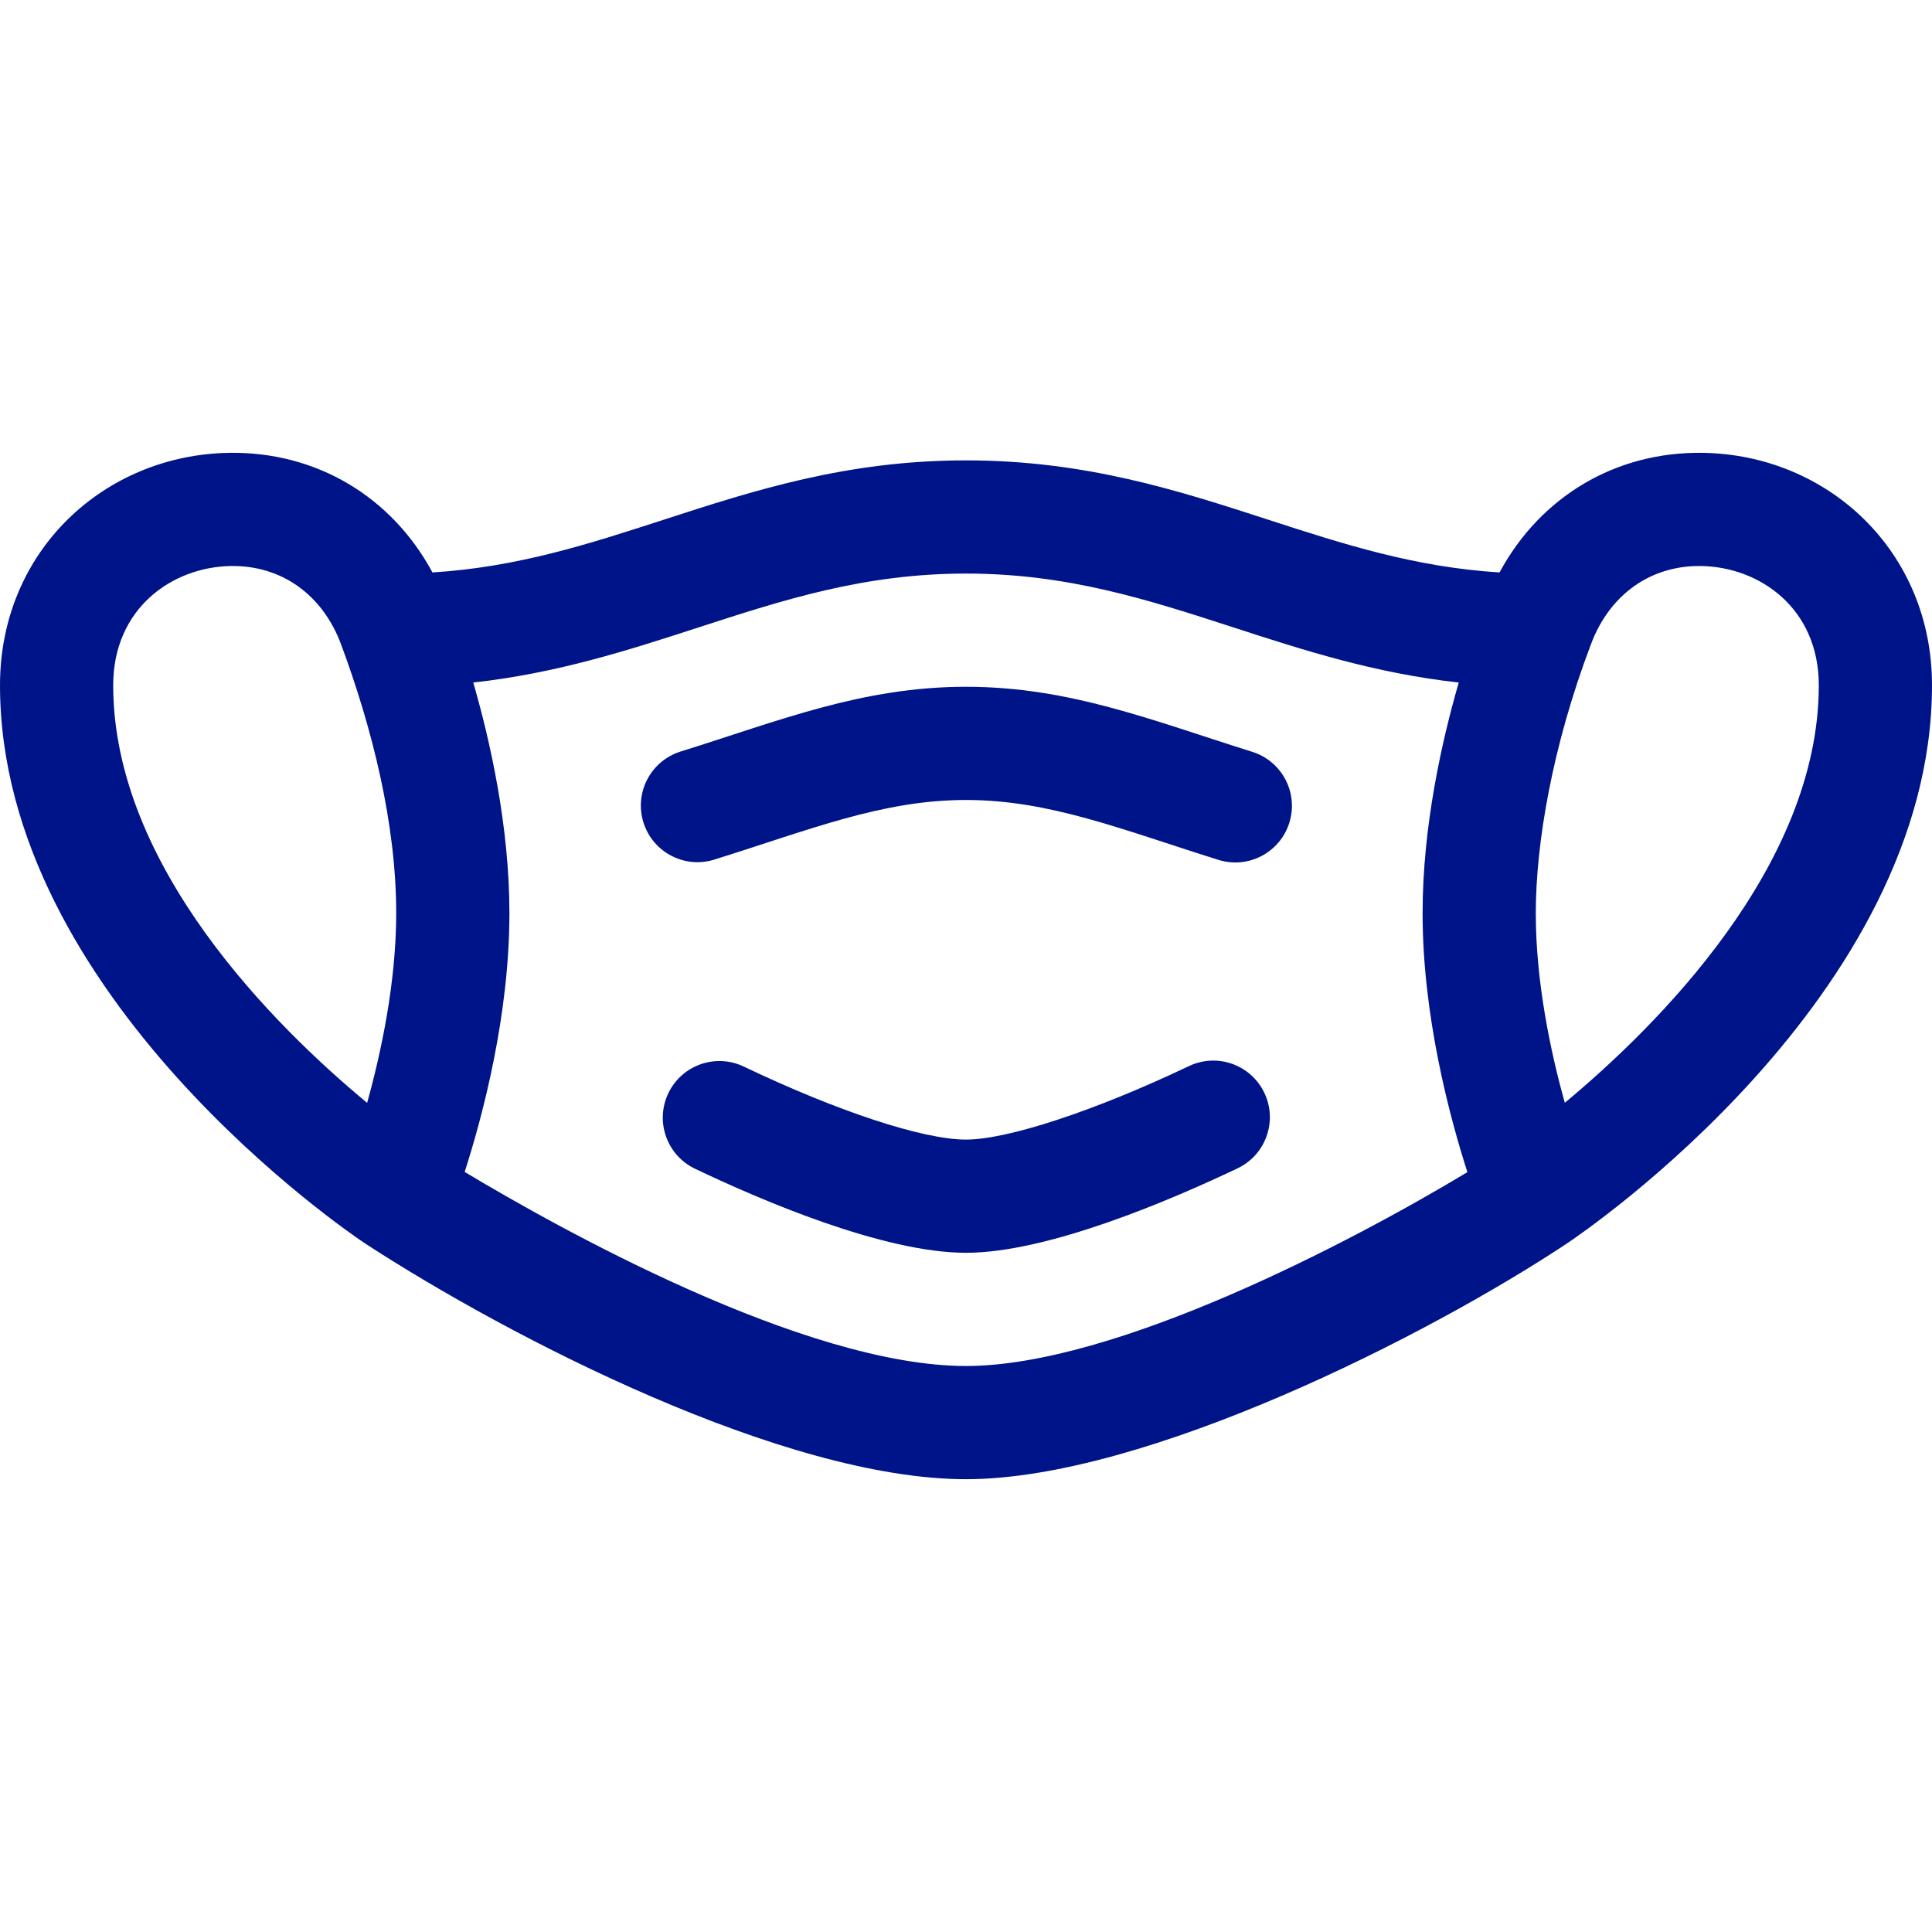
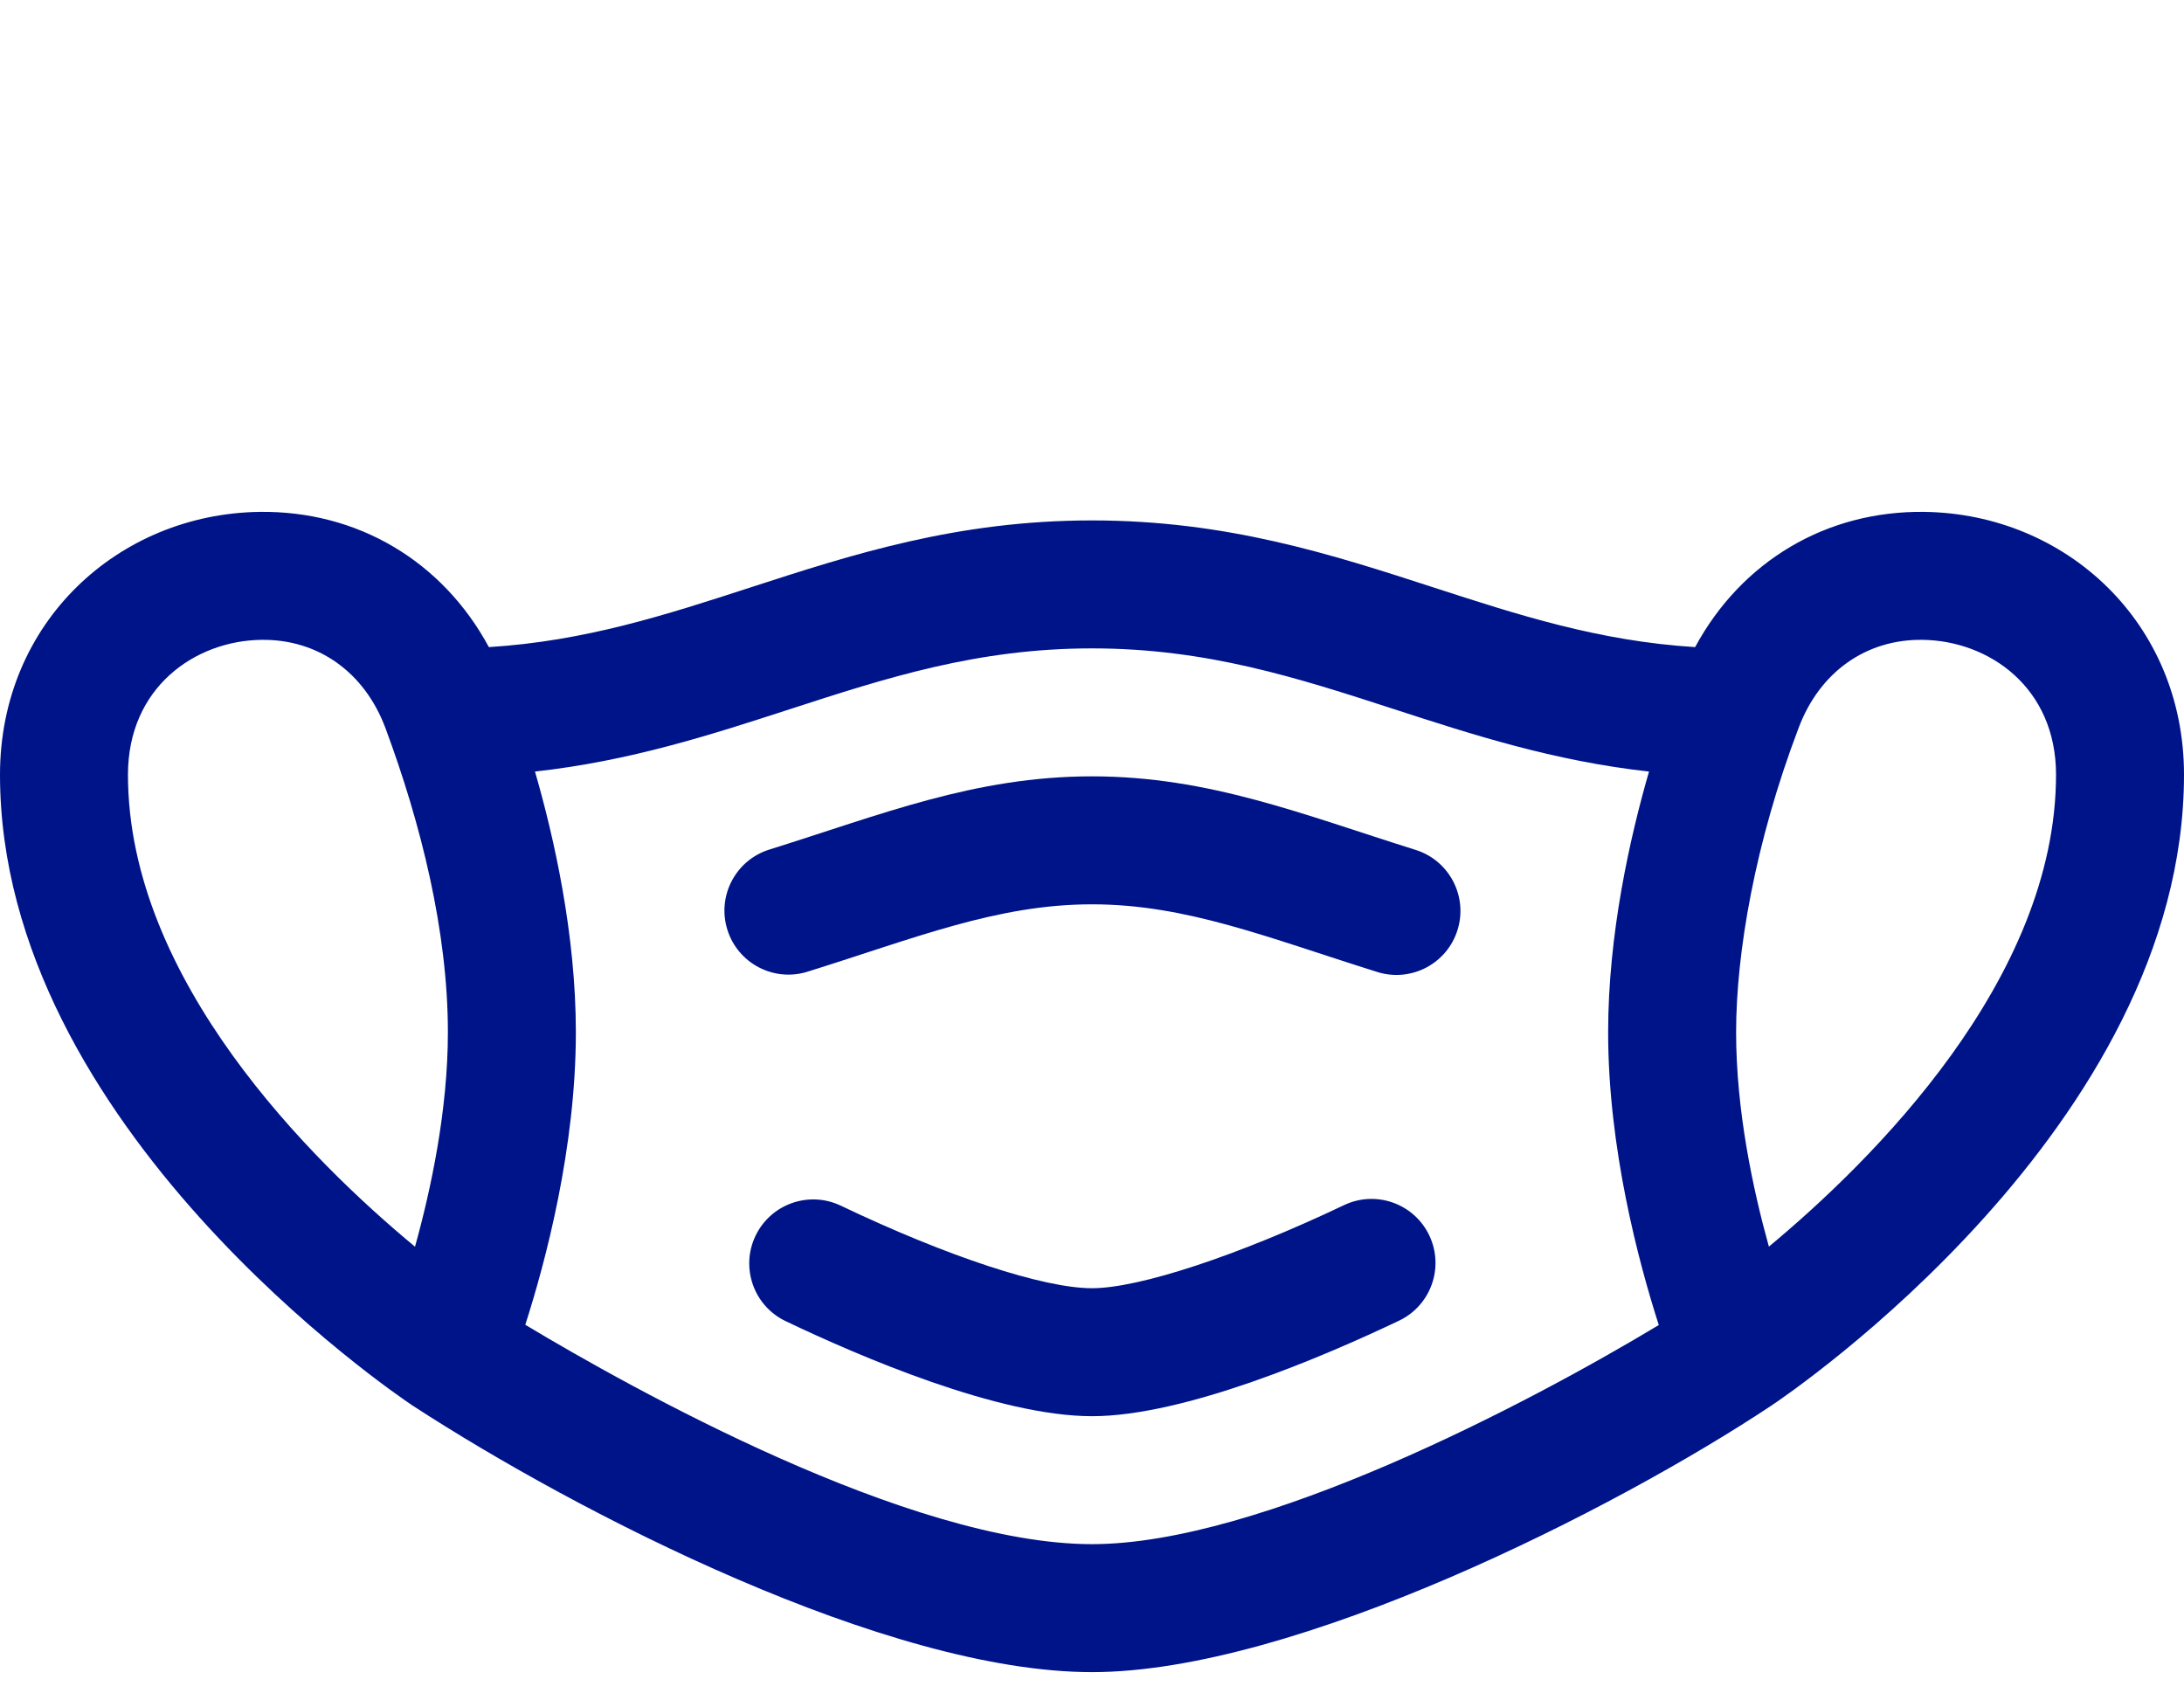
- <svg xmlns="http://www.w3.org/2000/svg" id="Capa_1" enable-background="new 0 0 512 512" height="512" viewBox="0 0 512 512" width="512">
+ <svg xmlns="http://www.w3.org/2000/svg" id="Capa_1" height="400" width="512">
  <defs>
    <style> path{fill:#001489;}</style>
  </defs>
  <g>
    <path d="m315.076 282.528c-24.84 11.831-48.028 19.475-59.076 19.475-11.338 0-33.9-7.415-58.885-19.35-7.477-3.571-16.429-.406-20.001 7.069-3.57 7.475-.406 16.43 7.069 20.001 17.418 8.321 49.909 22.281 71.816 22.281 21.722 0 54.419-14.028 71.977-22.39 7.479-3.562 10.654-12.513 7.092-19.992-3.561-7.481-12.511-10.658-19.992-7.094z" />
    <path d="m189.303 227.801c25.317-7.902 44.469-15.798 66.697-15.798 22.101 0 41.115 7.788 66.885 15.866 7.932 2.486 16.33-1.949 18.8-9.827 2.478-7.905-1.922-16.322-9.827-18.8-26.457-8.292-48.419-17.239-75.857-17.239-27.495 0-49.408 8.975-75.635 17.161-7.908 2.468-12.318 10.88-9.85 18.788s10.882 12.316 18.787 9.849z" />
    <path d="m96.677 329.481c.045.03.091.059.136.089 38.767 25.22 111.153 62.433 159.187 62.433 47.656 0 122.95-38.323 159.322-62.52 3.963-2.643 96.678-65.408 96.678-147.87 0-35.67-27.712-61.126-60.781-61.608-23.07-.337-42.988 11.608-53.828 31.698-22.53-1.399-41.413-7.524-61.26-13.966-23.828-7.735-48.468-15.733-80.131-15.733s-56.303 7.998-80.131 15.733c-19.847 6.442-38.73 12.568-61.26 13.966-10.84-20.09-30.756-32.037-53.828-31.698-32.957.48-60.781 25.819-60.781 61.608 0 82.454 92.696 145.215 96.677 147.868zm354.104-179.48c15.514.226 31.219 11.157 31.219 31.612 0 47.972-43.114 90.528-67.316 110.636-3.705-13.304-7.684-31.865-7.684-50.246 0-18.455 4.391-44.375 14.646-71.335 4.925-13.136 15.858-20.871 29.135-20.667zm-265.65 16.269c22.604-7.337 43.953-14.267 70.869-14.267s48.266 6.93 70.869 14.267c18.456 5.991 37.396 12.139 59.713 14.608-4.464 15.421-9.582 38.119-9.582 61.125 0 27.109 7.103 53.775 11.872 68.627-30.772 18.549-93.405 51.373-132.872 51.373-42.797 0-108.104-36.576-132.855-51.426 4.769-14.863 11.855-41.497 11.855-68.574 0-23.006-5.118-45.704-9.582-61.125 22.316-2.469 41.257-8.617 59.713-14.608zm-123.912-16.269c13.289-.202 24.209 7.531 29.136 20.668 8.293 22.331 14.645 47.62 14.645 71.334 0 18.317-3.996 36.925-7.709 50.267-24.207-20.061-67.291-62.528-67.291-110.657 0-20.455 15.705-31.386 31.219-31.612z" />
  </g>
</svg>
